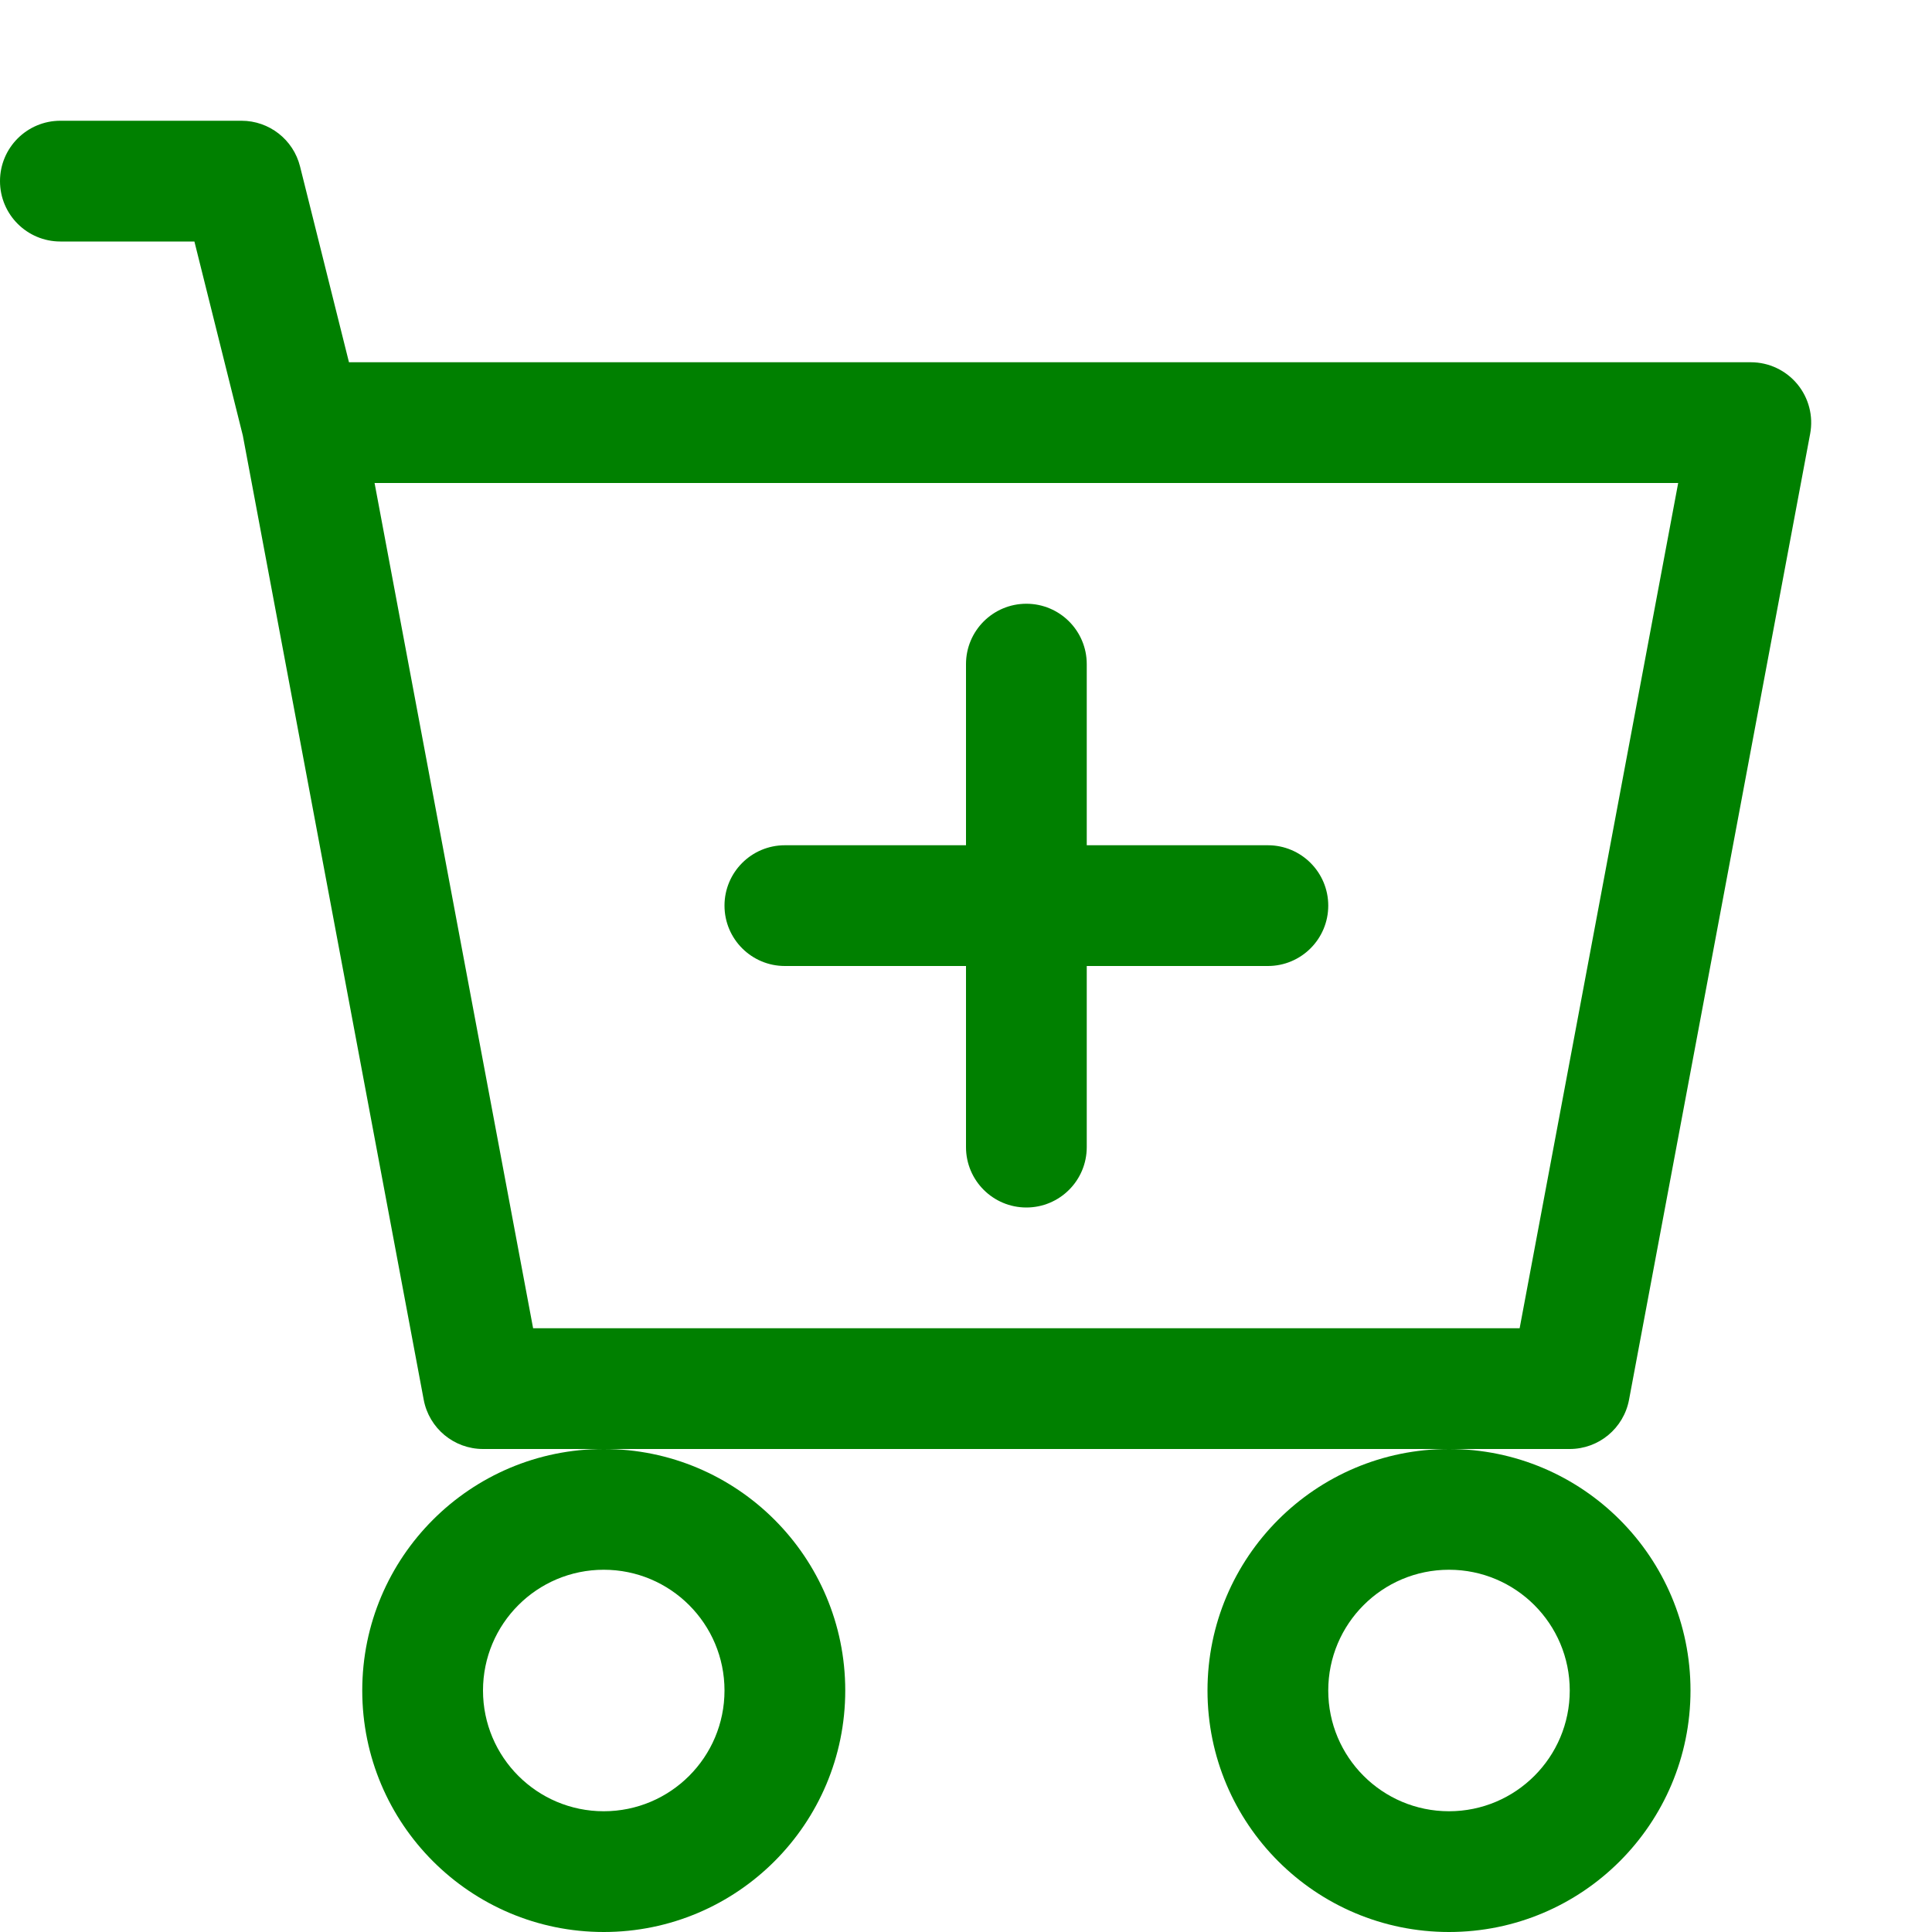
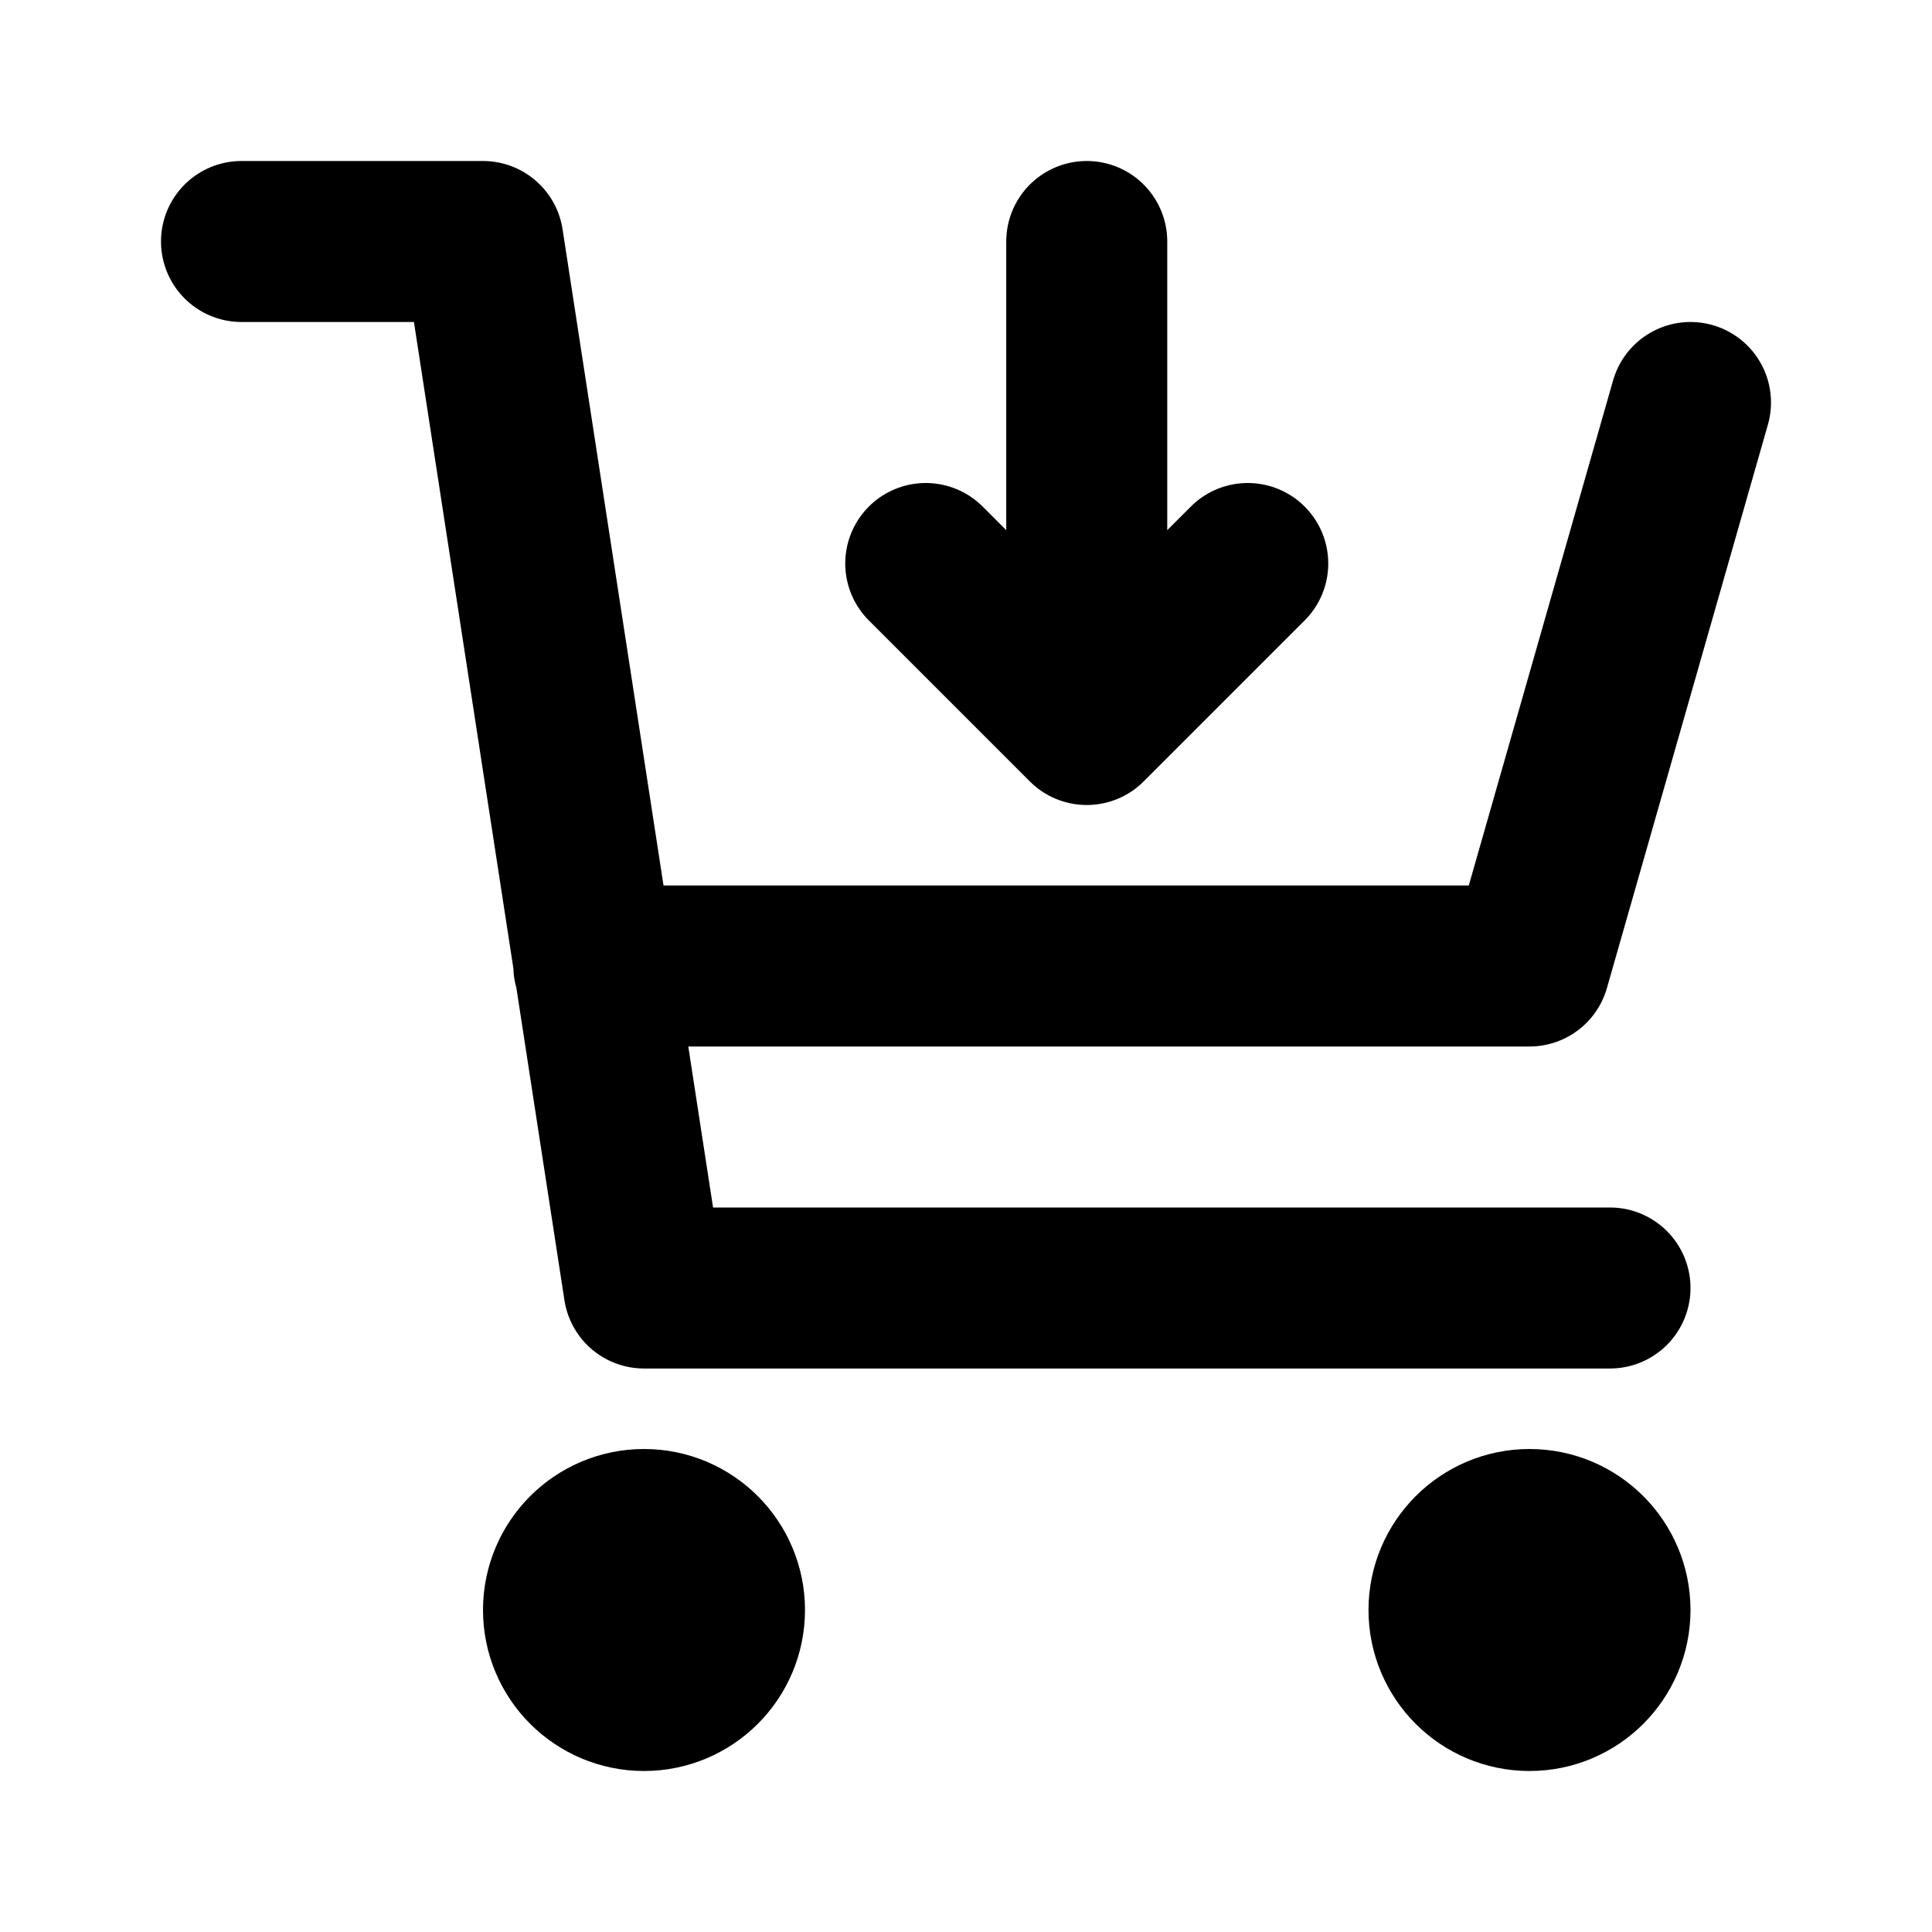
- <svg xmlns="http://www.w3.org/2000/svg" width="32" height="32" fill="green" class="bi bi-cart-plus" viewBox="0 0 16 16">
-   <path d="M9 5.5a.5.5 0 0 0-1 0V7H6.5a.5.5 0 0 0 0 1H8v1.5a.5.5 0 0 0 1 0V8h1.5a.5.5 0 0 0 0-1H9V5.5z" />
-   <path d="M.5 1a.5.5 0 0 0 0 1h1.11l.401 1.607 1.498 7.985A.5.5 0 0 0 4 12h1a2 2 0 1 0 0 4 2 2 0 0 0 0-4h7a2 2 0 1 0 0 4 2 2 0 0 0 0-4h1a.5.5 0 0 0 .491-.408l1.5-8A.5.5 0 0 0 14.5 3H2.89l-.405-1.621A.5.5 0 0 0 2 1H.5zm3.915 10L3.102 4h10.796l-1.313 7h-8.17zM6 14a1 1 0 1 1-2 0 1 1 0 0 1 2 0zm7 0a1 1 0 1 1-2 0 1 1 0 0 1 2 0z" />
+ <svg xmlns="http://www.w3.org/2000/svg" width="800px" height="800px" viewBox="0 0 24 24" fill="none">
+   <path d="M21 5L19 12H7.377M20 16H8L6 3H3M11.5 7L13.5 9M13.5 9L15.5 7M13.5 9V3M9 20C9 20.552 8.552 21 8 21C7.448 21 7 20.552 7 20C7 19.448 7.448 19 8 19C8.552 19 9 19.448 9 20ZM20 20C20 20.552 19.552 21 19 21C18.448 21 18 20.552 18 20C18 19.448 18.448 19 19 19C19.552 19 20 19.448 20 20Z" stroke="#000000" stroke-width="2" stroke-linecap="round" stroke-linejoin="round" />
</svg>
